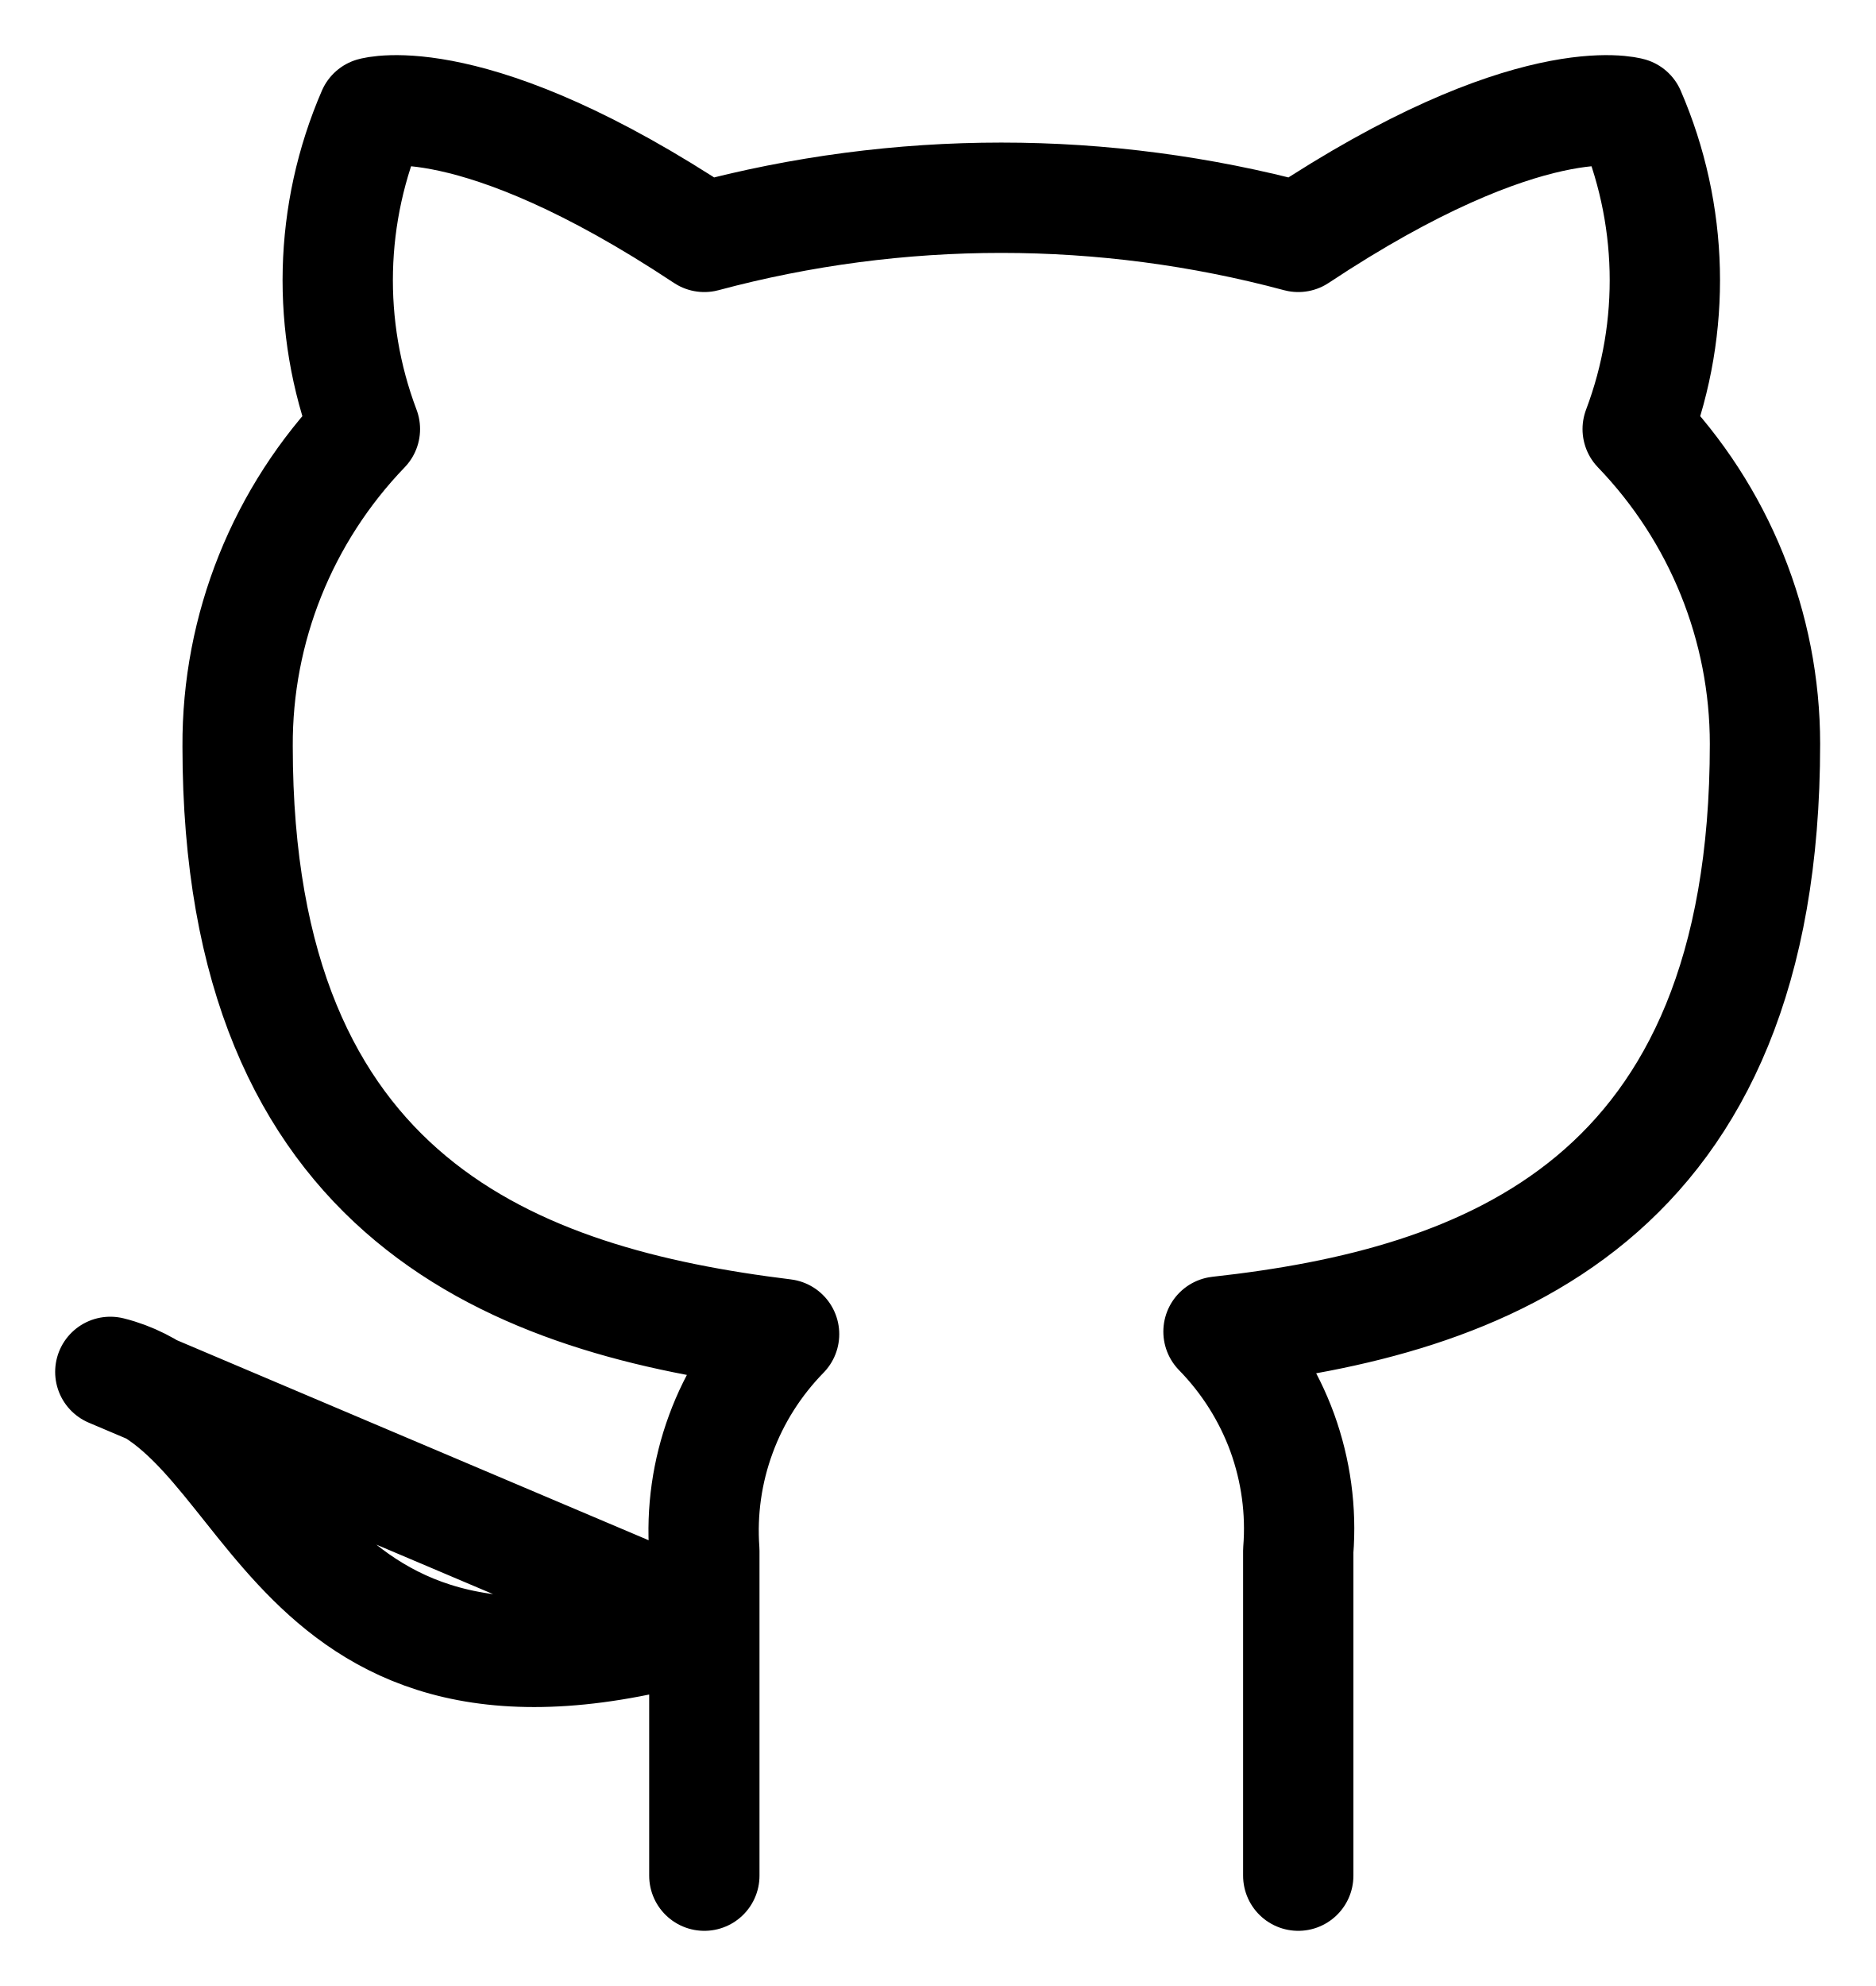
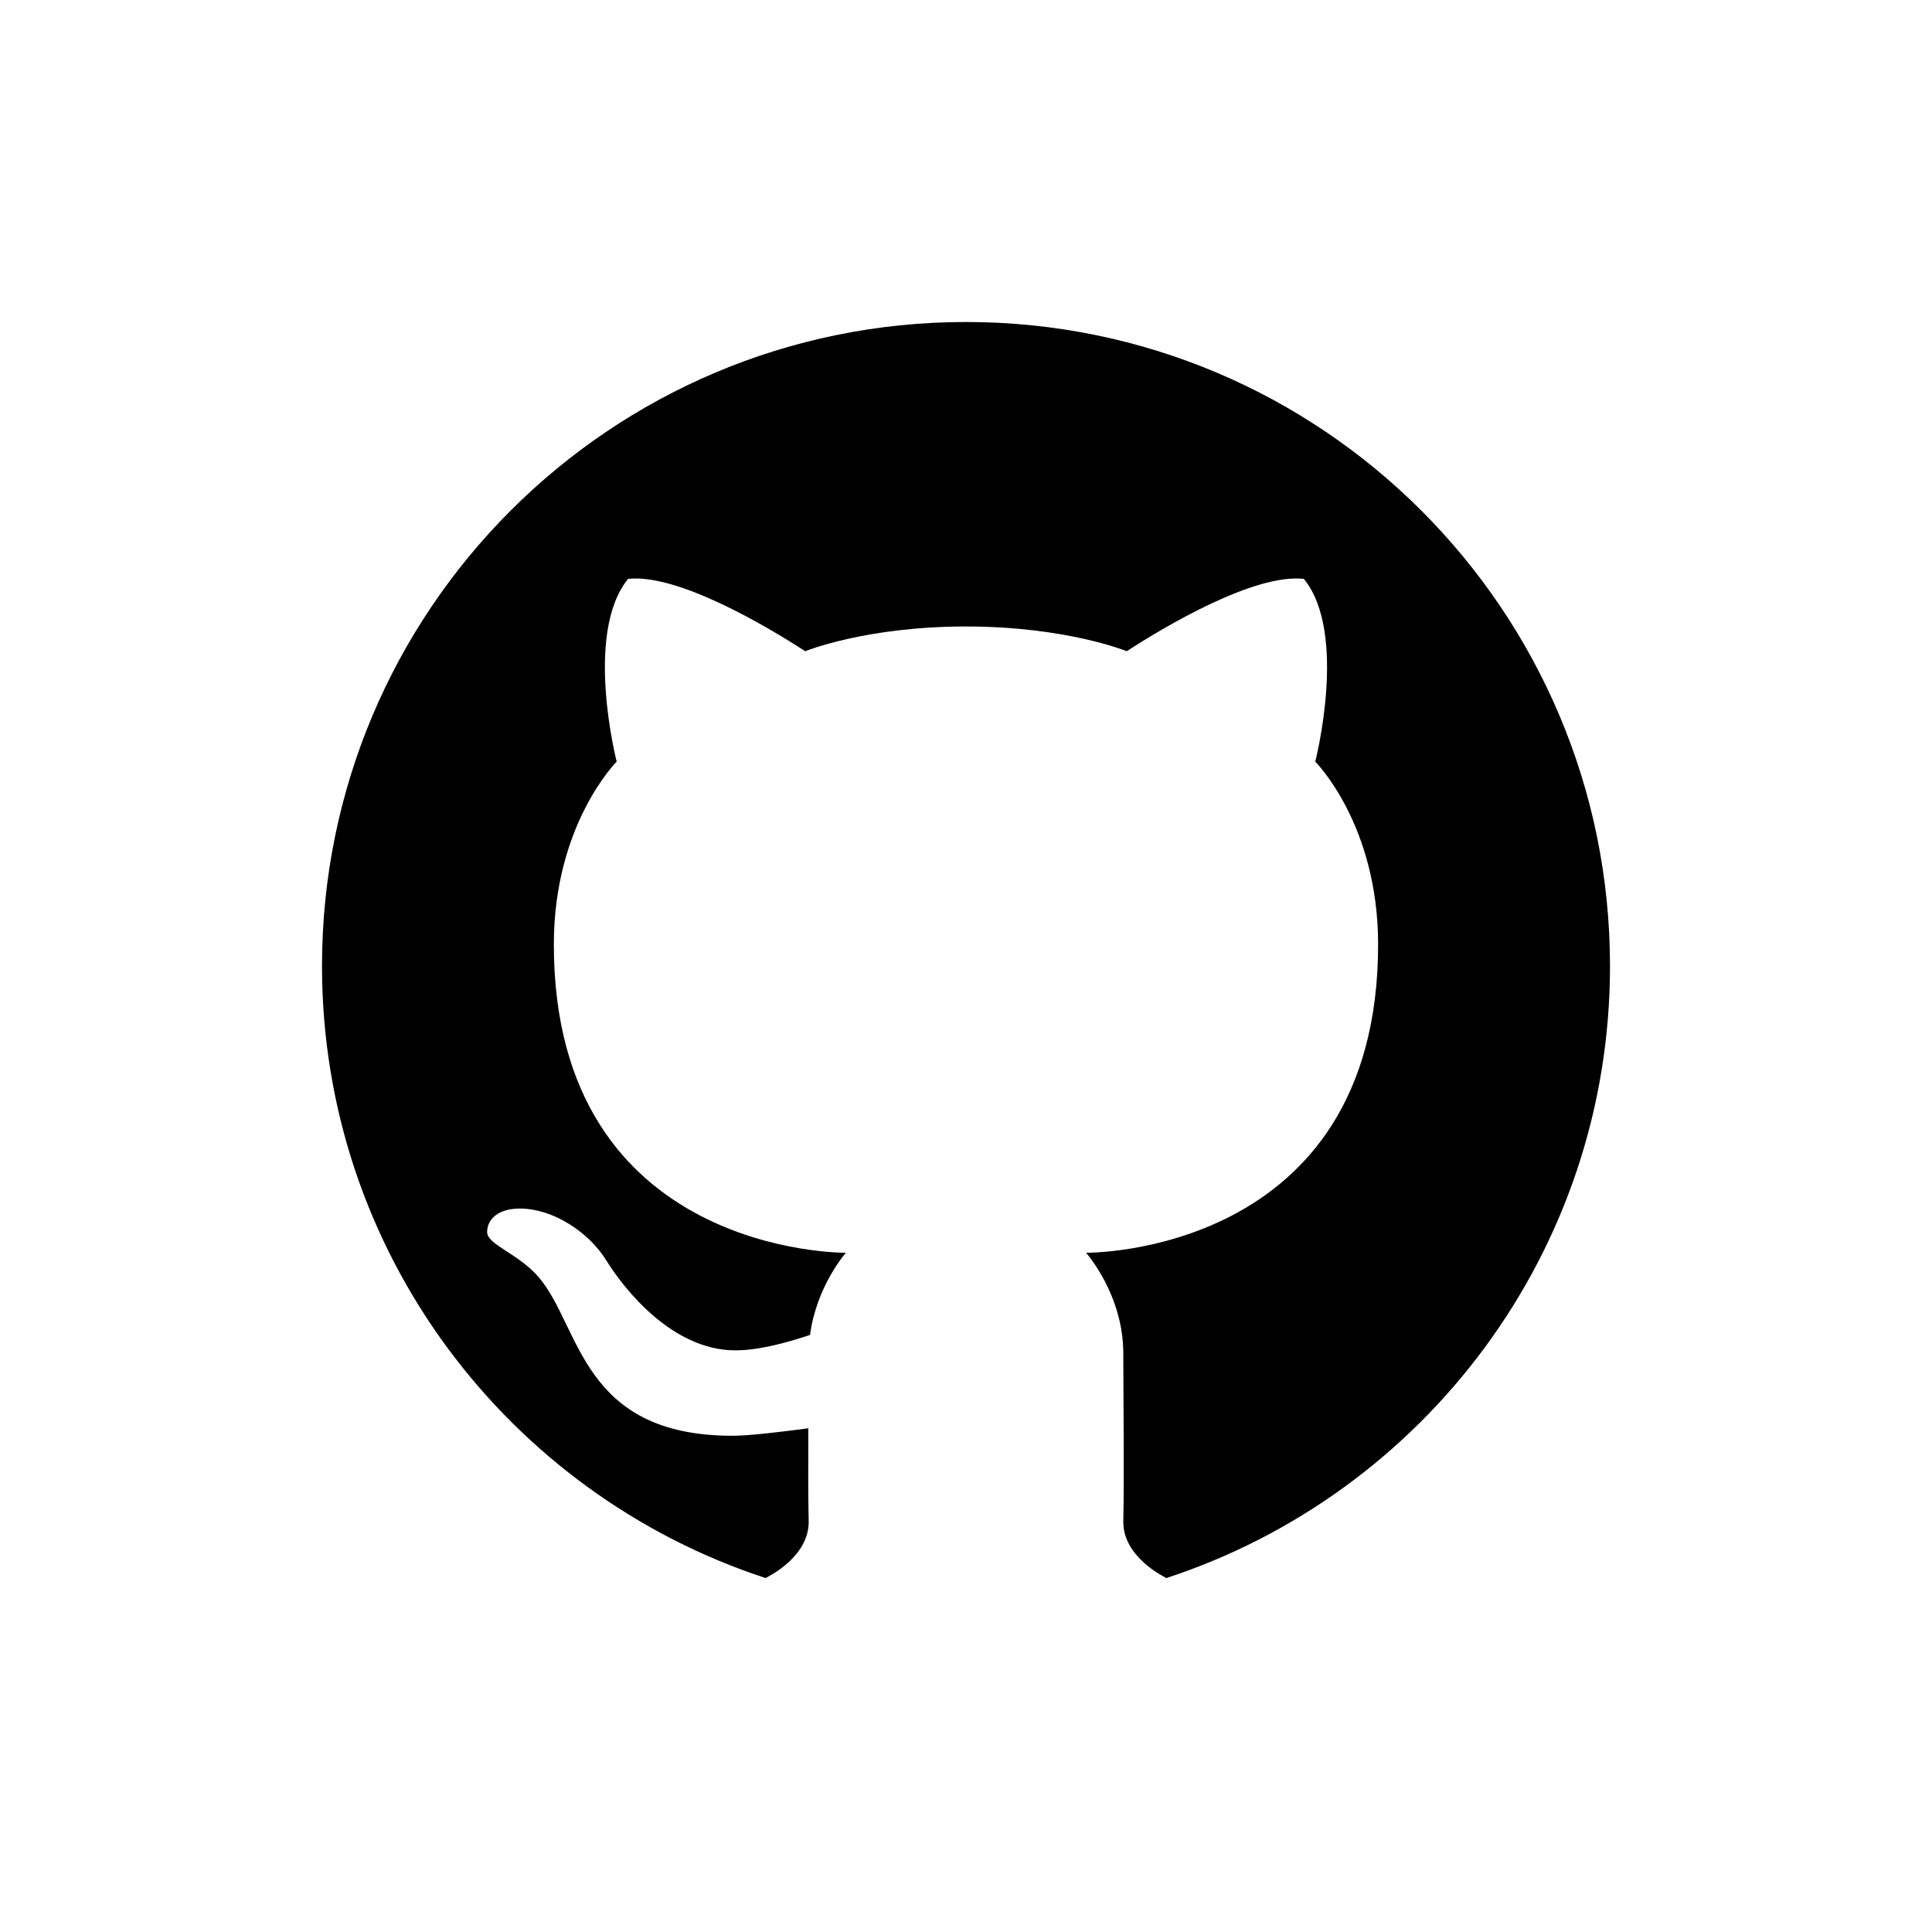
- <svg xmlns="http://www.w3.org/2000/svg" width="" height="" viewBox="0 0 17 18" fill="none">
-   <path d="M11.769 17V14.055C11.798 13.692 11.748 13.328 11.624 12.985C11.499 12.643 11.302 12.331 11.046 12.069C13.461 11.803 16 10.897 16 6.743C16 5.68 15.587 4.659 14.846 3.889C15.197 2.96 15.172 1.932 14.777 1.02C14.777 1.02 13.869 0.754 11.769 2.147C10.006 1.674 8.148 1.674 6.385 2.147C4.285 0.754 3.377 1.02 3.377 1.02C2.982 1.932 2.957 2.96 3.308 3.889C2.562 4.664 2.148 5.695 2.154 6.765C2.154 10.89 4.692 11.795 7.108 12.092C6.855 12.351 6.659 12.659 6.535 12.997C6.41 13.336 6.359 13.696 6.385 14.055V17M6.385 14.717C2.538 15.859 2.538 12.815 1 12.434L6.385 14.717Z" stroke="black" stroke-linecap="round" stroke-linejoin="round" />
+ <svg xmlns="http://www.w3.org/2000/svg" viewBox="0 0 72 72" width="64px" height="64px">
+   <path d="M36,12c13.255,0,24,10.745,24,24c0,10.656-6.948,19.685-16.559,22.818c0.003-0.009,0.007-0.022,0.007-0.022 s-1.62-0.759-1.586-2.114c0.038-1.491,0-4.971,0-6.248c0-2.193-1.388-3.747-1.388-3.747s10.884,0.122,10.884-11.491 c0-4.481-2.342-6.812-2.342-6.812s1.23-4.784-0.426-6.812c-1.856-0.2-5.18,1.774-6.6,2.697c0,0-2.25-0.922-5.991-0.922 c-3.742,0-5.991,0.922-5.991,0.922c-1.419-0.922-4.744-2.897-6.6-2.697c-1.656,2.029-0.426,6.812-0.426,6.812 s-2.342,2.332-2.342,6.812c0,11.613,10.884,11.491,10.884,11.491s-1.097,1.239-1.336,3.061c-0.76,0.258-1.877,0.576-2.78,0.576 c-2.362,0-4.159-2.296-4.817-3.358c-0.649-1.048-1.98-1.927-3.221-1.927c-0.817,0-1.216,0.409-1.216,0.876s1.146,0.793,1.902,1.659 c1.594,1.826,1.565,5.933,7.245,5.933c0.617,0,1.876-0.152,2.823-0.279c-0.006,1.293-0.007,2.657,0.013,3.454 c0.034,1.355-1.586,2.114-1.586,2.114s0.004,0.013,0.007,0.022C18.948,55.685,12,46.656,12,36C12,22.745,22.745,12,36,12z" fill="currentColor" />
</svg>
